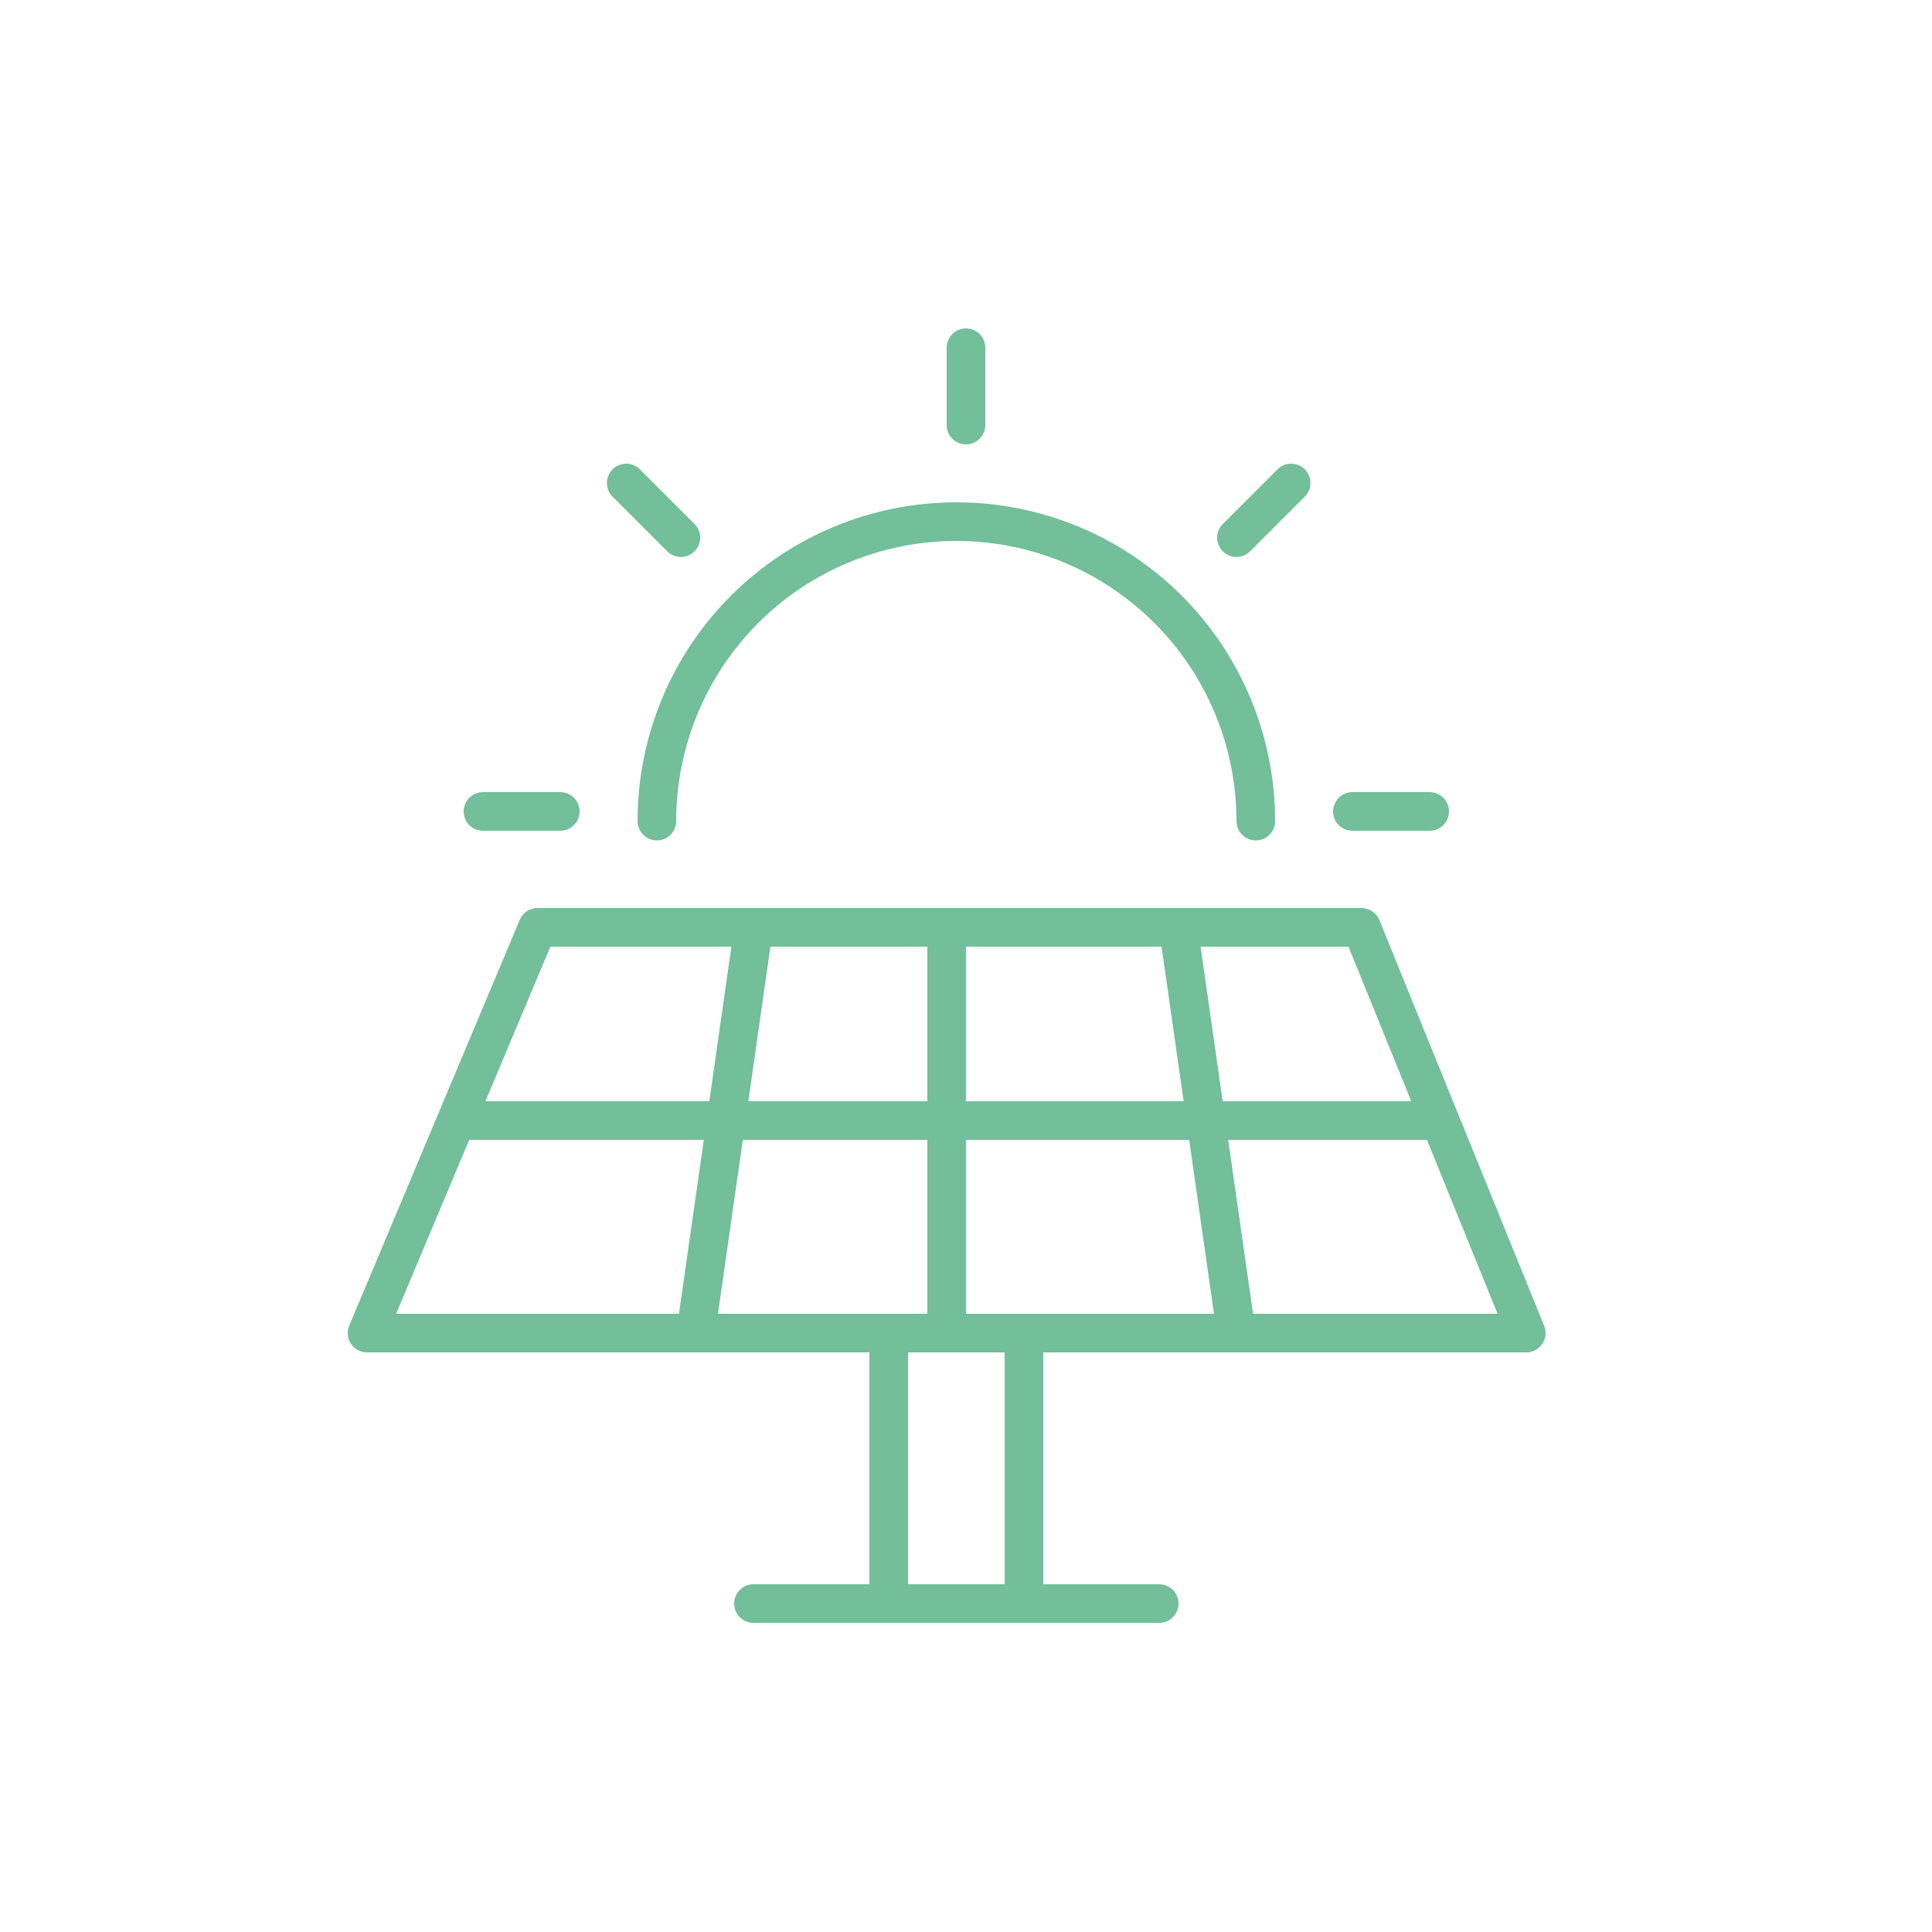
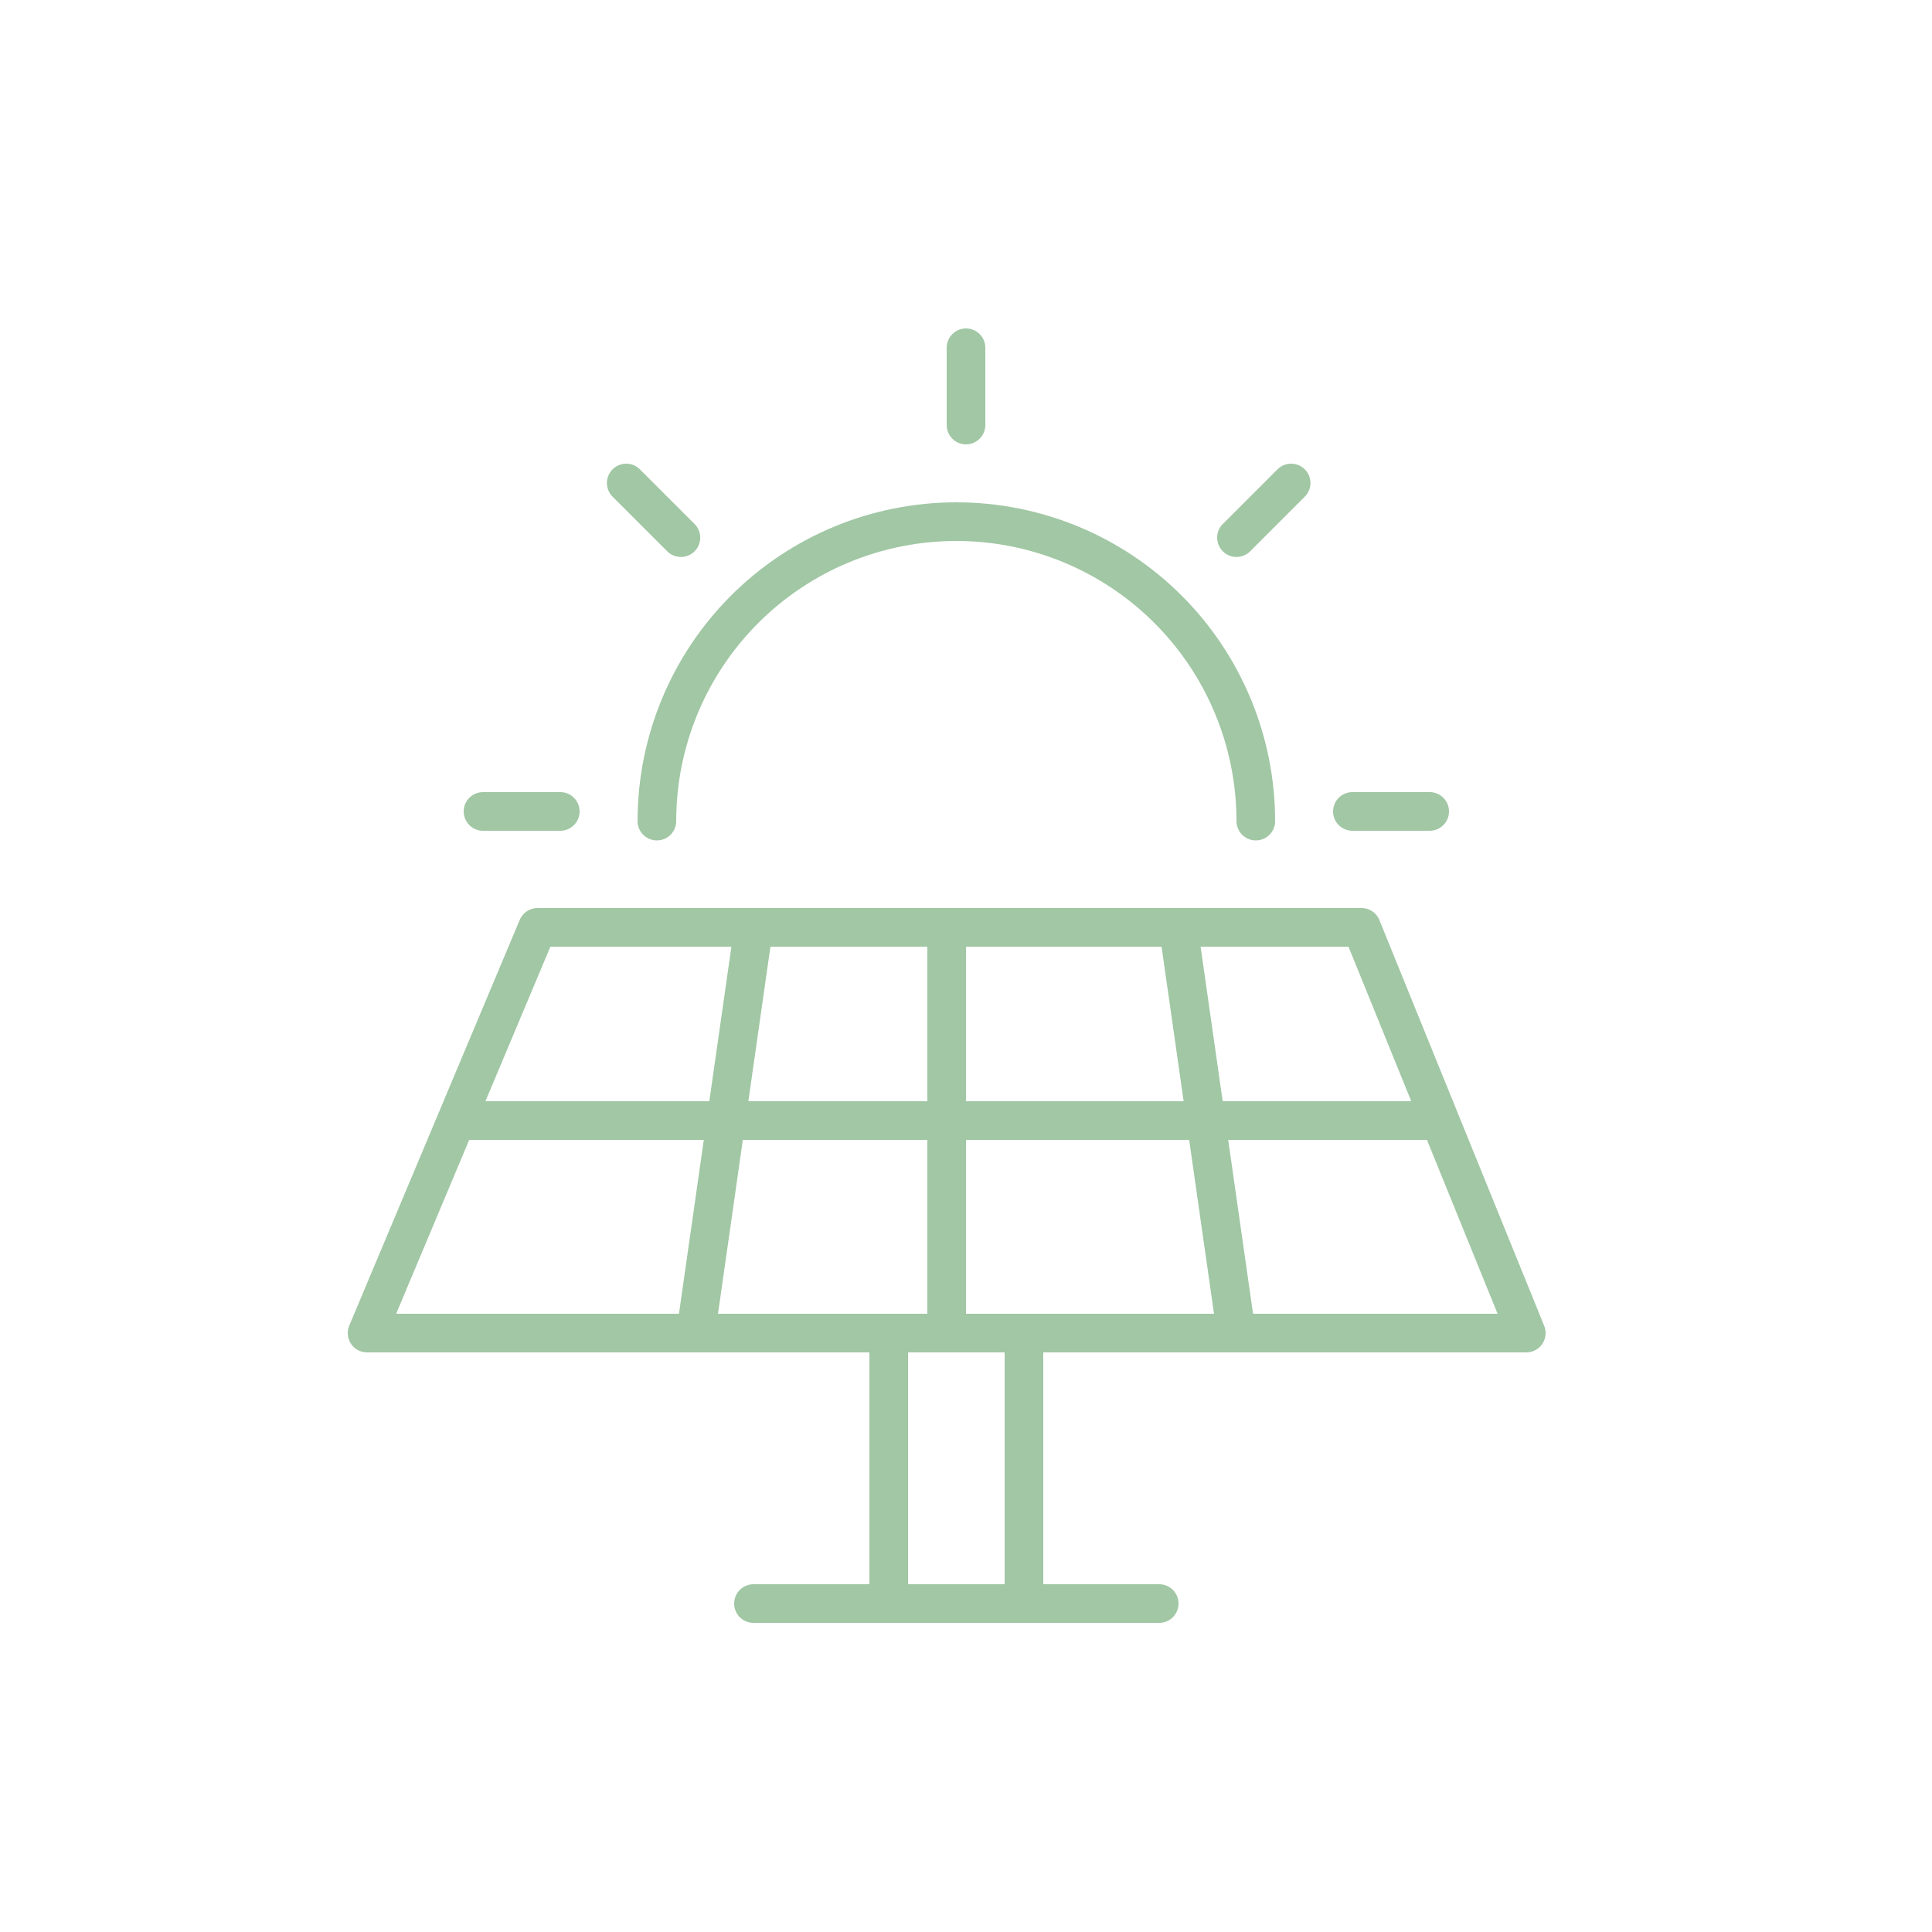
<svg xmlns="http://www.w3.org/2000/svg" width="100" height="100" viewBox="0 0 100 100" fill="none">
-   <path d="M70.471 48H27.823L19 69H79L70.471 48Z" stroke="#72BF9A" stroke-width="2" stroke-linejoin="round" />
-   <line x1="38.99" y1="48.141" x2="35.99" y2="69.141" stroke="#72BF9A" stroke-width="2" stroke-linejoin="round" />
-   <line y1="-1" x2="21.213" y2="-1" transform="matrix(0.141421 0.989949 0.989949 -0.141421 62 48)" stroke="#72BF9A" stroke-width="2" stroke-linejoin="round" />
-   <line x1="23" y1="58" x2="75" y2="58" stroke="#72BF9A" stroke-width="2" stroke-linejoin="round" />
-   <line x1="46" y1="70" x2="46" y2="83" stroke="#72BF9A" stroke-width="2" stroke-linejoin="round" />
-   <line x1="53" y1="70" x2="53" y2="83" stroke="#72BF9A" stroke-width="2" stroke-linejoin="round" />
-   <line x1="39" y1="83" x2="60" y2="83" stroke="#72BF9A" stroke-width="2" stroke-linecap="round" stroke-linejoin="round" />
-   <line x1="25" y1="42" x2="29" y2="42" stroke="#72BF9A" stroke-width="2" stroke-linecap="round" stroke-linejoin="round" />
-   <line x1="70" y1="42" x2="74" y2="42" stroke="#72BF9A" stroke-width="2" stroke-linecap="round" stroke-linejoin="round" />
-   <line x1="50" y1="18" x2="50" y2="22" stroke="#72BF9A" stroke-width="2" stroke-linecap="round" stroke-linejoin="round" />
-   <line x1="32.414" y1="25" x2="35.243" y2="27.828" stroke="#72BF9A" stroke-width="2" stroke-linecap="round" stroke-linejoin="round" />
-   <line x1="1" y1="-1" x2="5" y2="-1" transform="matrix(-0.707107 0.707107 0.707107 0.707107 68.2427 25)" stroke="#72BF9A" stroke-width="2" stroke-linecap="round" stroke-linejoin="round" />
-   <line x1="49" y1="48" x2="49" y2="69" stroke="#72BF9A" stroke-width="2" stroke-linejoin="round" />
-   <path d="M65 42.5C65 38.389 63.367 34.447 60.46 31.54C57.553 28.633 53.611 27 49.5 27C45.389 27 41.447 28.633 38.54 31.54C35.633 34.447 34 38.389 34 42.5" stroke="#72BF9A" stroke-width="2" stroke-linecap="round" stroke-linejoin="round" />
+   <path d="M70.471 48H27.823L19 69H79L70.471 48Z" stroke="#A1C7A4" stroke-width="2" stroke-linejoin="round" />
+   <line x1="38.99" y1="48.141" x2="35.99" y2="69.141" stroke="#A1C7A4" stroke-width="2" stroke-linejoin="round" />
+   <line y1="-1" x2="21.213" y2="-1" transform="matrix(0.141421 0.989949 0.989949 -0.141421 62 48)" stroke="#A1C7A4" stroke-width="2" stroke-linejoin="round" />
+   <line x1="23" y1="58" x2="75" y2="58" stroke="#A1C7A4" stroke-width="2" stroke-linejoin="round" />
+   <line x1="46" y1="70" x2="46" y2="83" stroke="#A1C7A4" stroke-width="2" stroke-linejoin="round" />
+   <line x1="53" y1="70" x2="53" y2="83" stroke="#A1C7A4" stroke-width="2" stroke-linejoin="round" />
+   <line x1="39" y1="83" x2="60" y2="83" stroke="#A1C7A4" stroke-width="2" stroke-linecap="round" stroke-linejoin="round" />
+   <line x1="25" y1="42" x2="29" y2="42" stroke="#A1C7A4" stroke-width="2" stroke-linecap="round" stroke-linejoin="round" />
+   <line x1="70" y1="42" x2="74" y2="42" stroke="#A1C7A4" stroke-width="2" stroke-linecap="round" stroke-linejoin="round" />
+   <line x1="50" y1="18" x2="50" y2="22" stroke="#A1C7A4" stroke-width="2" stroke-linecap="round" stroke-linejoin="round" />
+   <line x1="32.414" y1="25" x2="35.243" y2="27.828" stroke="#A1C7A4" stroke-width="2" stroke-linecap="round" stroke-linejoin="round" />
+   <line x1="1" y1="-1" x2="5" y2="-1" transform="matrix(-0.707107 0.707107 0.707107 0.707107 68.2427 25)" stroke="#A1C7A4" stroke-width="2" stroke-linecap="round" stroke-linejoin="round" />
+   <line x1="49" y1="48" x2="49" y2="69" stroke="#A1C7A4" stroke-width="2" stroke-linejoin="round" />
+   <path d="M65 42.5C65 38.389 63.367 34.447 60.46 31.54C57.553 28.633 53.611 27 49.5 27C45.389 27 41.447 28.633 38.54 31.54C35.633 34.447 34 38.389 34 42.5" stroke="#A1C7A4" stroke-width="2" stroke-linecap="round" stroke-linejoin="round" />
</svg>
